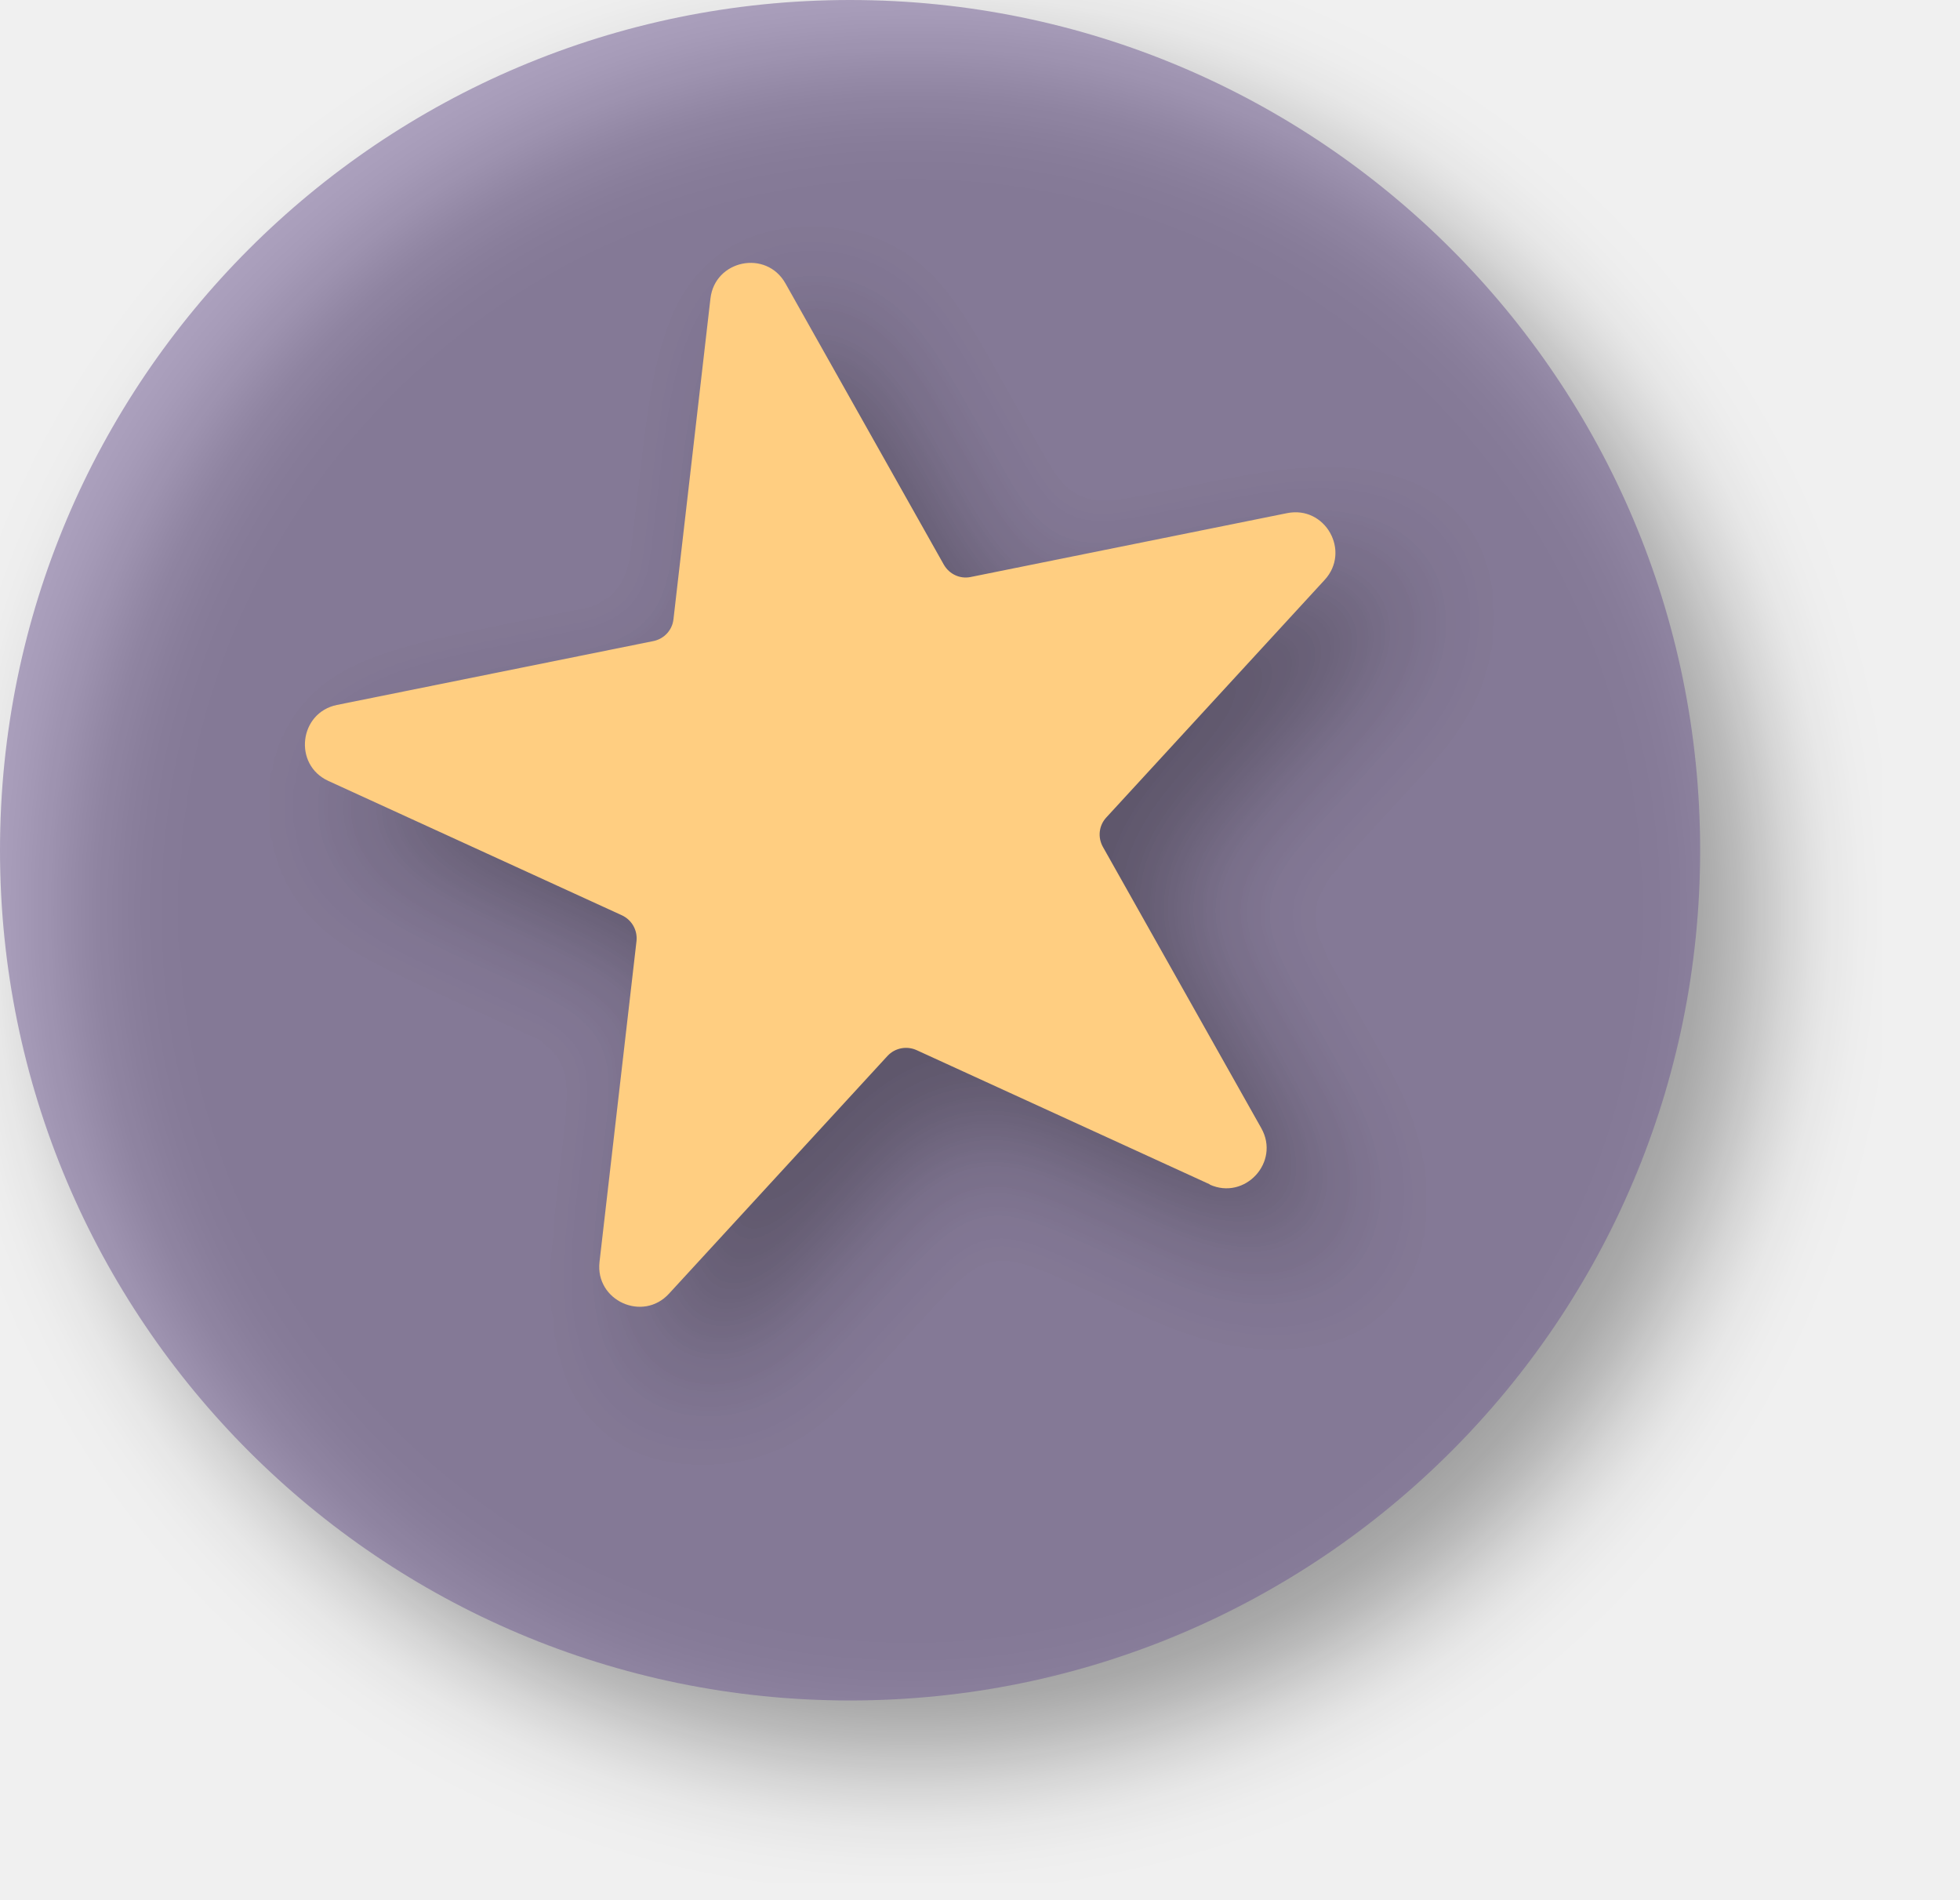
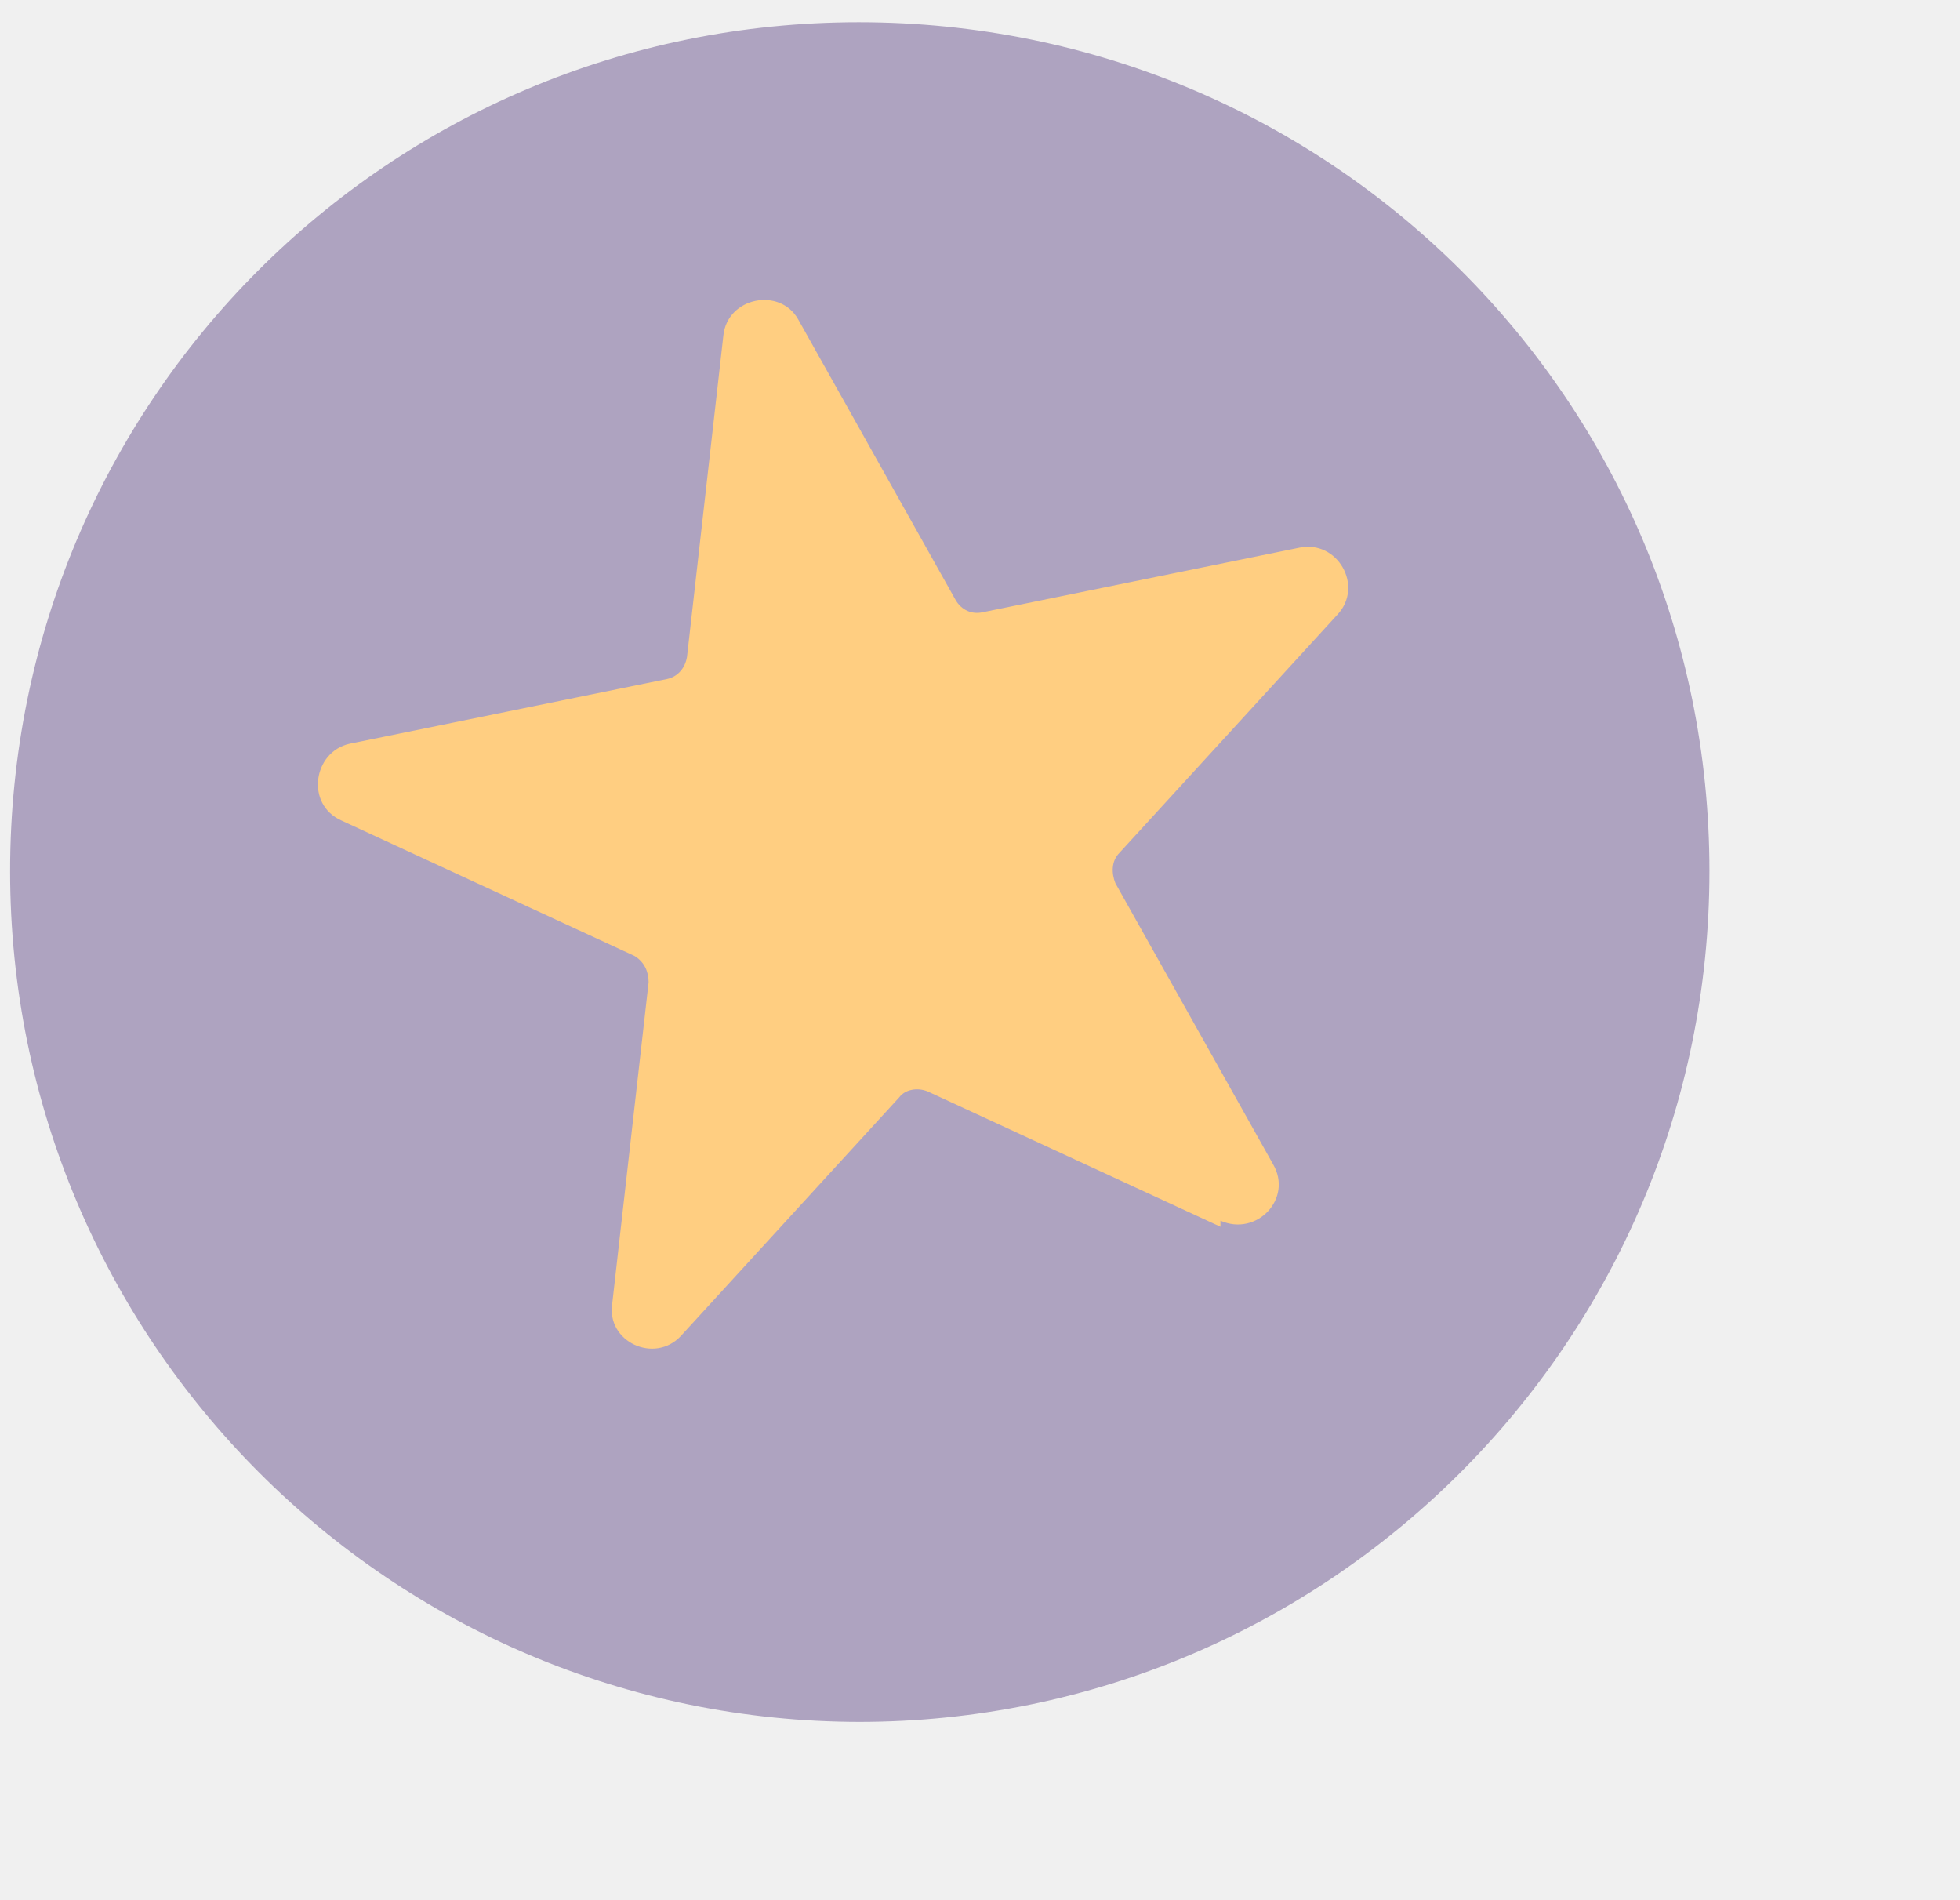
- <svg xmlns="http://www.w3.org/2000/svg" width="97" height="94" viewBox="0 0 97 94" fill="none">
-   <g clip-path="url(#clip0_191_1629)">
-     <g filter="url(#filter0_d_191_1629)">
-       <path opacity="0.5" d="M42.07 84.14C65.305 84.14 84.14 65.305 84.14 42.07C84.14 18.835 65.305 0 42.07 0C18.835 0 0 18.835 0 42.07C0 65.305 18.835 84.14 42.07 84.14Z" fill="#6C5690" />
-       <g filter="url(#filter1_d_191_1629)">
-         <path d="M59.89 58.61L45.36 51.96C44.87 51.74 44.29 51.85 43.92 52.25L33.11 64.01C31.81 65.43 29.45 64.35 29.67 62.44L31.5 46.57C31.56 46.03 31.27 45.52 30.78 45.29L16.25 38.64C14.5 37.84 14.8 35.26 16.68 34.88L32.34 31.72C32.87 31.61 33.27 31.18 33.33 30.64L35.16 14.77C35.38 12.86 37.92 12.34 38.87 14.02L46.71 27.94C46.98 28.41 47.51 28.66 48.04 28.55L63.7 25.39C65.59 25.01 66.86 27.27 65.56 28.69L54.75 40.45C54.38 40.85 54.32 41.43 54.58 41.9L62.42 55.82C63.37 57.5 61.61 59.41 59.86 58.61H59.89Z" fill="#FFCE81" />
-       </g>
-     </g>
-   </g>
+ <svg xmlns="http://www.w3.org/2000/svg" id="Ebene_1" version="1.1" viewBox="0 0 97 94">
  <defs>
-     <filter id="filter0_d_191_1629" x="-3" y="-3" width="96.14" height="96.14" filterUnits="userSpaceOnUse" color-interpolation-filters="sRGB">
-       <feFlood flood-opacity="0" result="BackgroundImageFix" />
-       <feColorMatrix in="SourceAlpha" type="matrix" values="0 0 0 0 0 0 0 0 0 0 0 0 0 0 0 0 0 0 127 0" result="hardAlpha" />
-       <feOffset dx="3" dy="3" />
-       <feGaussianBlur stdDeviation="3" />
-       <feColorMatrix type="matrix" values="0 0 0 0 0 0 0 0 0 0 0 0 0 0 0 0 0 0 0.35 0" />
-       <feBlend mode="normal" in2="BackgroundImageFix" result="effect1_dropShadow_191_1629" />
-       <feBlend mode="normal" in="SourceGraphic" in2="effect1_dropShadow_191_1629" result="shape" />
-     </filter>
-     <filter id="filter1_d_191_1629" x="12.09" y="10.007" width="63" height="63.653" filterUnits="userSpaceOnUse" color-interpolation-filters="sRGB">
-       <feFlood flood-opacity="0" result="BackgroundImageFix" />
-       <feColorMatrix in="SourceAlpha" type="matrix" values="0 0 0 0 0 0 0 0 0 0 0 0 0 0 0 0 0 0 127 0" result="hardAlpha" />
-       <feOffset dx="3" dy="3" />
-       <feGaussianBlur stdDeviation="3" />
-       <feColorMatrix type="matrix" values="0 0 0 0 0 0 0 0 0 0 0 0 0 0 0 0 0 0 0.3 0" />
-       <feBlend mode="normal" in2="BackgroundImageFix" result="effect1_dropShadow_191_1629" />
-       <feBlend mode="normal" in="SourceGraphic" in2="effect1_dropShadow_191_1629" result="shape" />
-     </filter>
-     <clipPath id="clip0_191_1629">
-       <rect width="97" height="94" fill="white" />
-     </clipPath>
+     <style>
+       .st0 {
+         fill: #ffce81;
+       }
+ 
+       .st1 {
+         fill: #6c5690;
+         isolation: isolate;
+         opacity: .5;
+       }
+     </style>
  </defs>
+   <path class="st1" d="M42.5,85.2c23.2,0,42.1-18.8,42.1-42.1S65.8,1.1,42.5,1.1.5,19.9.5,43.1s18.8,42.1,42.1,42.1Z" />
+   <path class="st0" d="M60.4,60.7l-14.5-6.7c-.5-.2-1.1-.1-1.4.3l-10.8,11.8c-1.3,1.4-3.7.3-3.4-1.6l1.8-15.9c0-.5-.2-1-.7-1.3l-14.5-6.7c-1.8-.8-1.4-3.4.4-3.8l15.7-3.2c.5-.1.9-.5,1-1.1l1.8-15.9c.2-1.9,2.8-2.4,3.7-.8l7.8,13.9c.3.5.8.7,1.3.6l15.7-3.2c1.9-.4,3.2,1.9,1.9,3.3l-10.8,11.8c-.4.4-.4,1-.2,1.5l7.8,13.9c1,1.7-.8,3.6-2.6,2.8h0Z" />
</svg>
